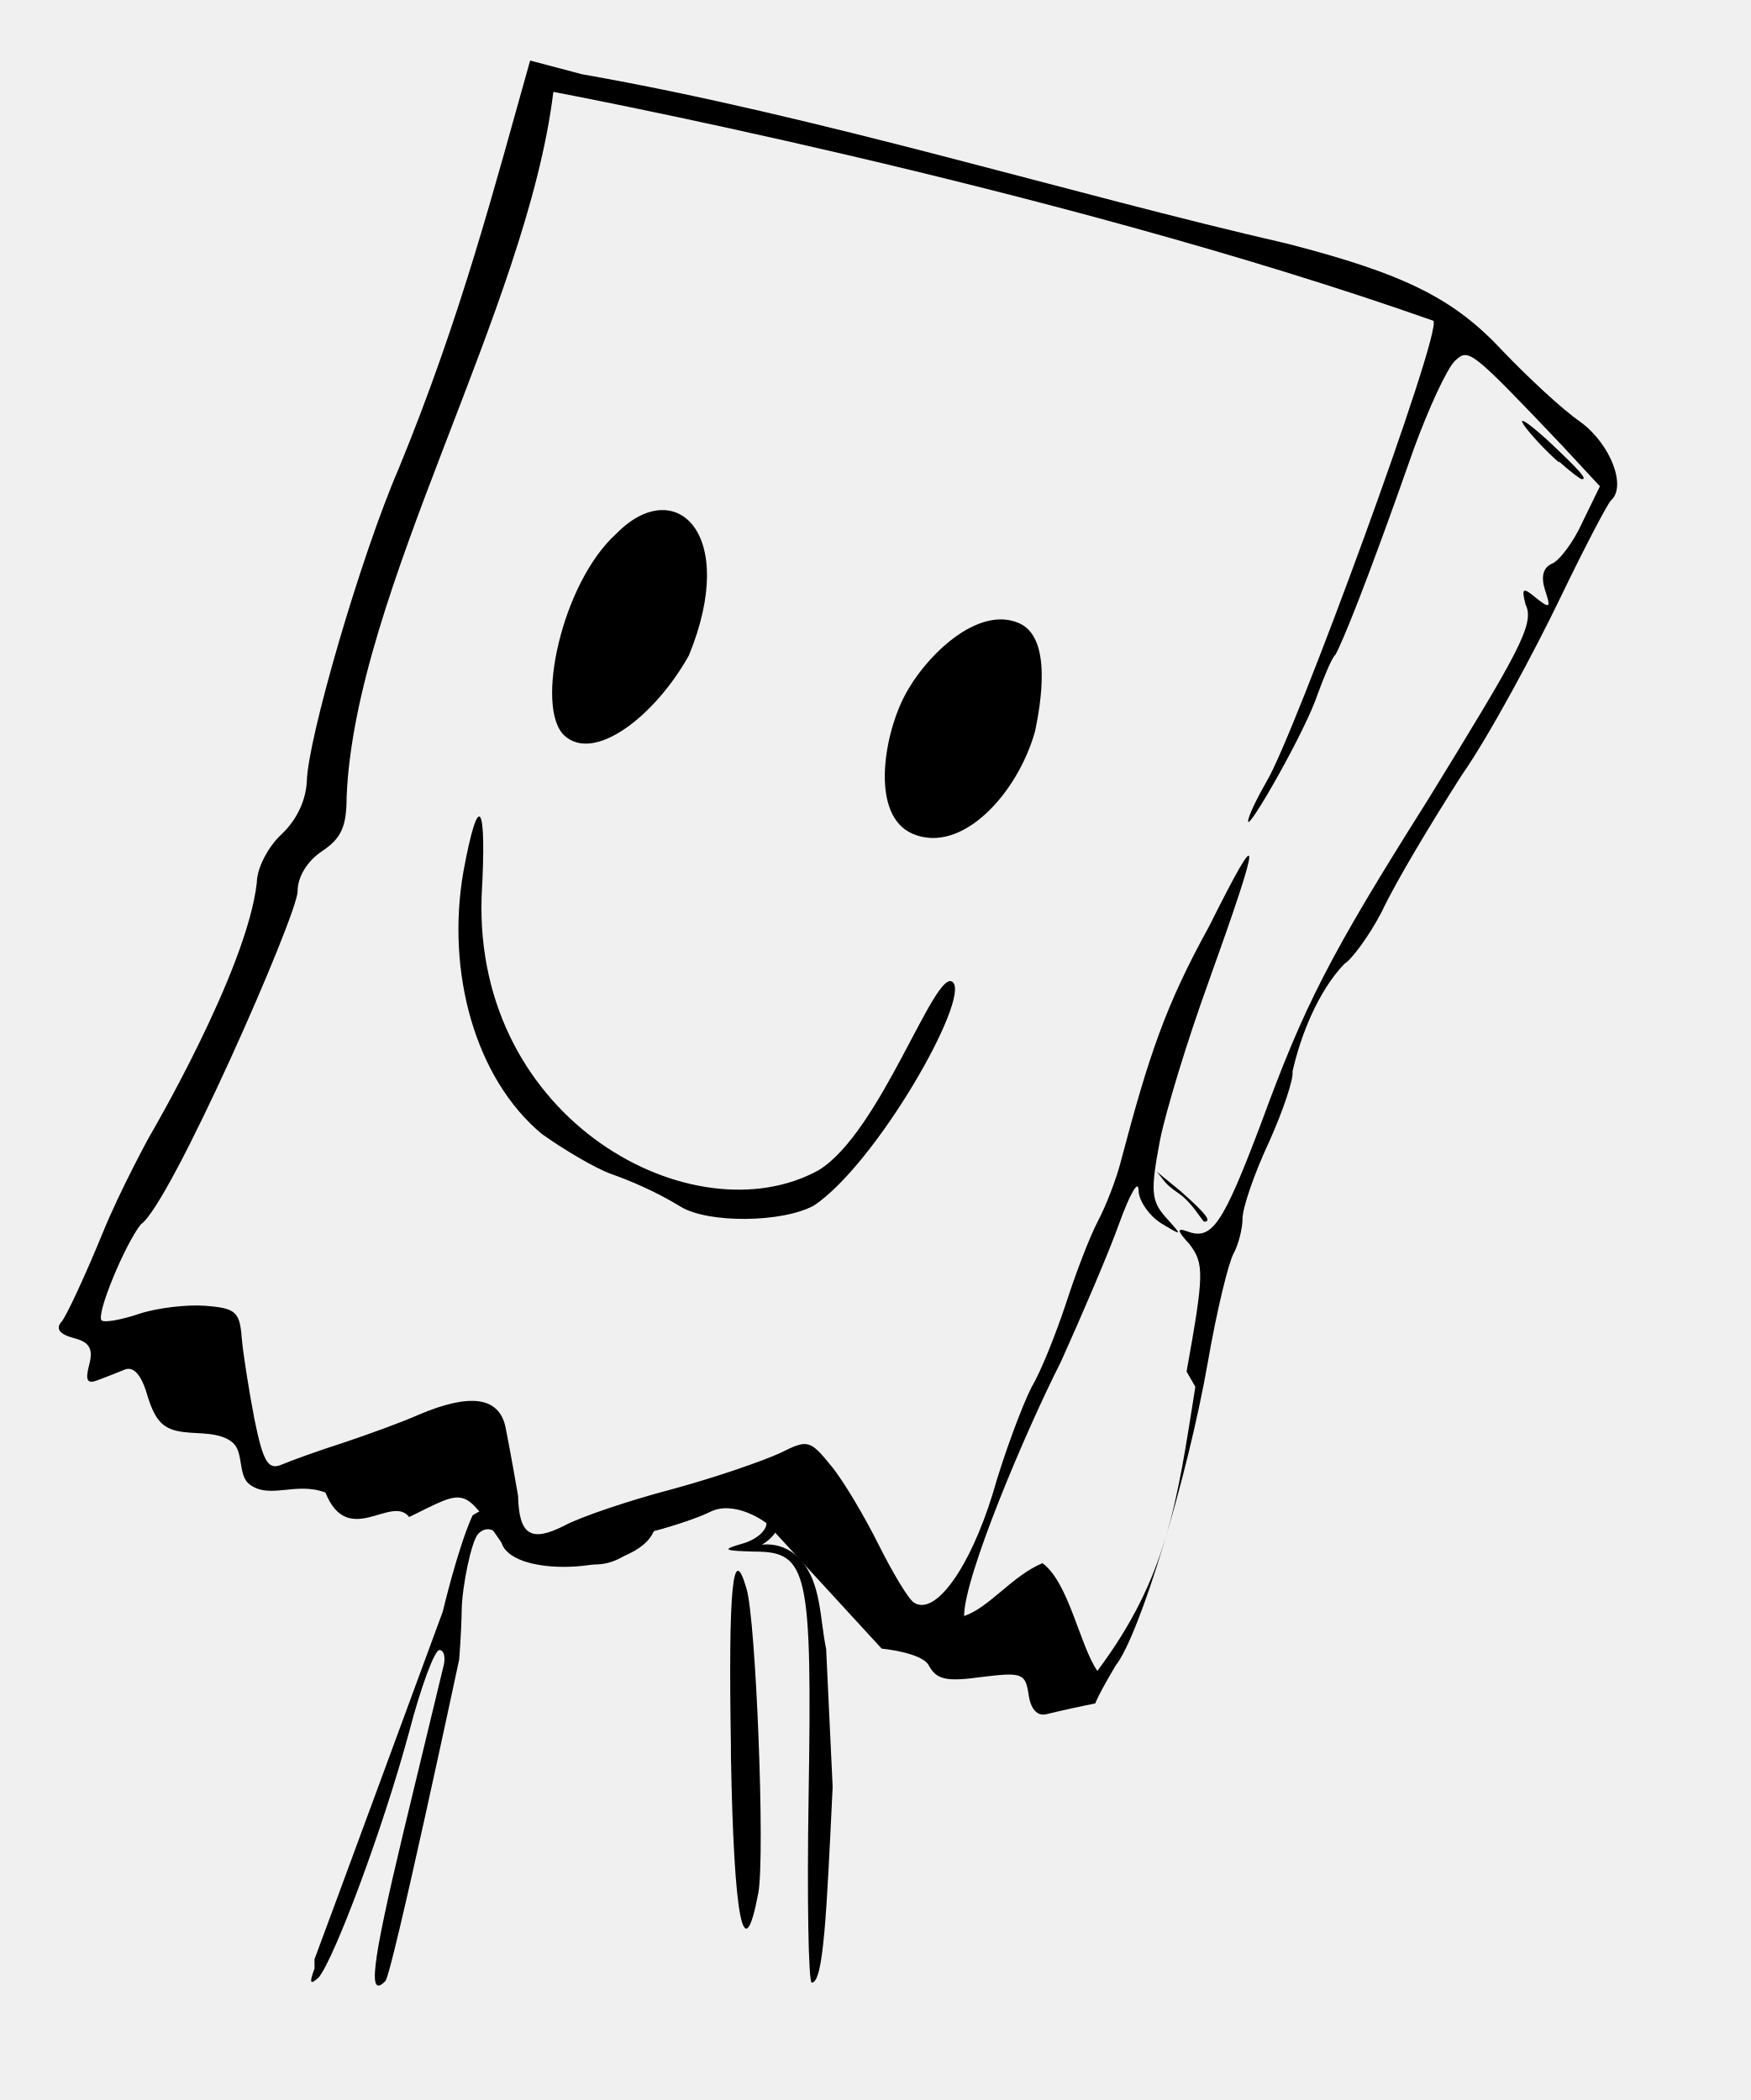
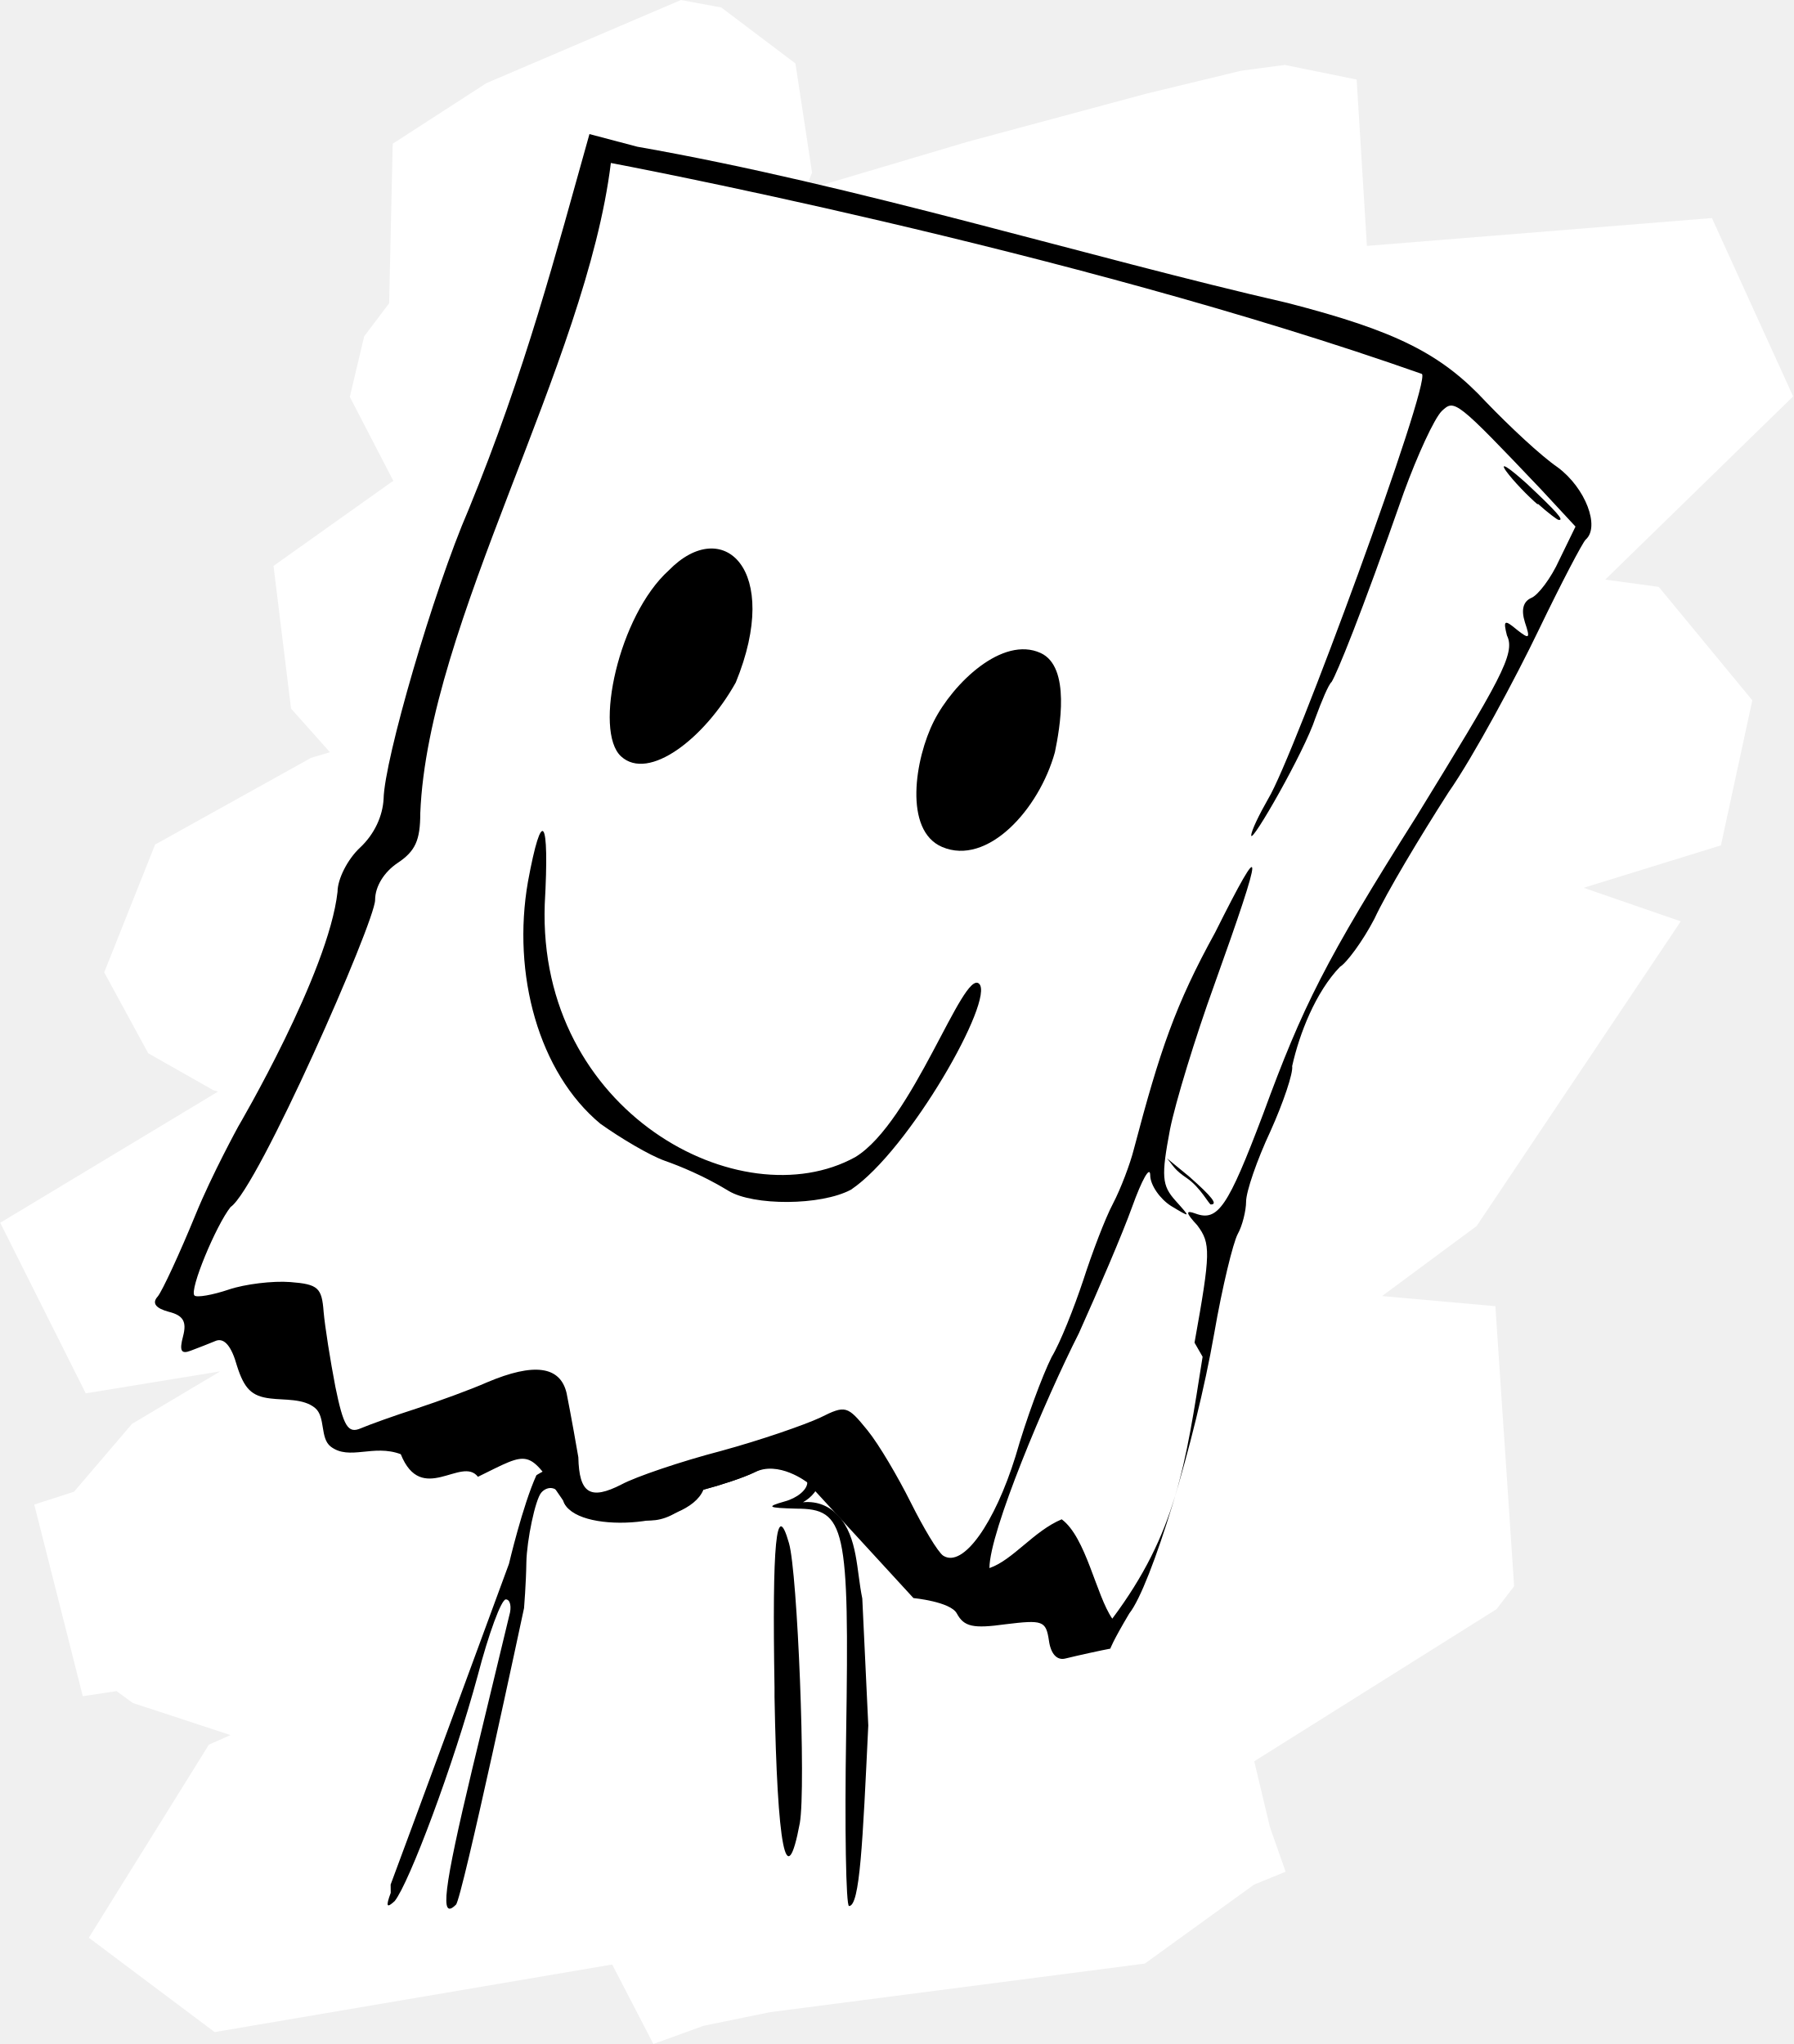
- <svg xmlns="http://www.w3.org/2000/svg" height="2.4in" width="2in" version="1.1" viewBox="0 0 174.451 214.358" id="svg2">
+ <svg xmlns="http://www.w3.org/2000/svg" height="2.534in" width="2.223in" version="1.1" viewBox="0 0 193.859 226.323" id="svg2">
  <defs id="defs10" />
-   <g id="layer1" style="display:inline">
+   <g id="layer1" style="display:inline" transform="translate(10.9067,8.666046)">
+     <path id="path4180" transform="matrix(0.9923989,0,0,0.9923989,-2.090631,0)" style="color:#000000;font-style:normal;font-variant:normal;font-weight:normal;font-stretch:normal;font-size:medium;line-height:normal;font-family:sans-serif;text-indent:0;text-align:start;text-decoration:none;text-decoration-line:none;text-decoration-style:solid;text-decoration-color:#000000;letter-spacing:normal;word-spacing:normal;text-transform:none;direction:ltr;block-progression:tb;writing-mode:lr-tb;baseline-shift:baseline;text-anchor:start;white-space:normal;clip-rule:nonzero;display:inline;overflow:visible;visibility:visible;opacity:0.992;isolation:auto;mix-blend-mode:normal;color-interpolation:sRGB;color-interpolation-filters:linearRGB;solid-color:#000000;solid-opacity:1;fill:#ffffff;fill-opacity:1;fill-rule:nonzero;stroke:none;stroke-width:21.97;stroke-linecap:round;stroke-linejoin:bevel;stroke-miterlimit:4;stroke-dasharray:none;stroke-dashoffset:0;stroke-opacity:1;color-rendering:auto;image-rendering:auto;shape-rendering:auto;text-rendering:auto;enable-background:accumulate" d="m 69.225,-7.898 8.268,6.242 1.859,12.195 -0.801,1.938 18.145,-5.391 19.955,-5.371 10.553,-2.551 4.891,-0.654 8.01,1.633 1.145,18.559 38.49,-3.107 9.062,19.902 -20.963,20.438 5.973,0.816 10.436,12.654 -3.504,16.184 -15.312,4.734 10.833,3.741 -22.776,34.001 -10.548,7.808 12.643,1.129 2.089,31.248 -1.965,2.562 -27.027,16.971 1.748,7.334 1.754,4.98 -3.535,1.451 -12.172,8.803 -41.785,5.418 -7.428,1.521 -5.617,2.033 -4.594,-8.867 -44.355,7.539 -14.033,-10.529 13.396,-21.541 2.41,-1.068 -10.91,-3.586 -1.805,-1.32 -3.764,0.566 -5.416,-21.385 4.439,-1.43 6.473,-7.574 9.838,-5.855 -15.004,2.455 -9.543,-19.033 24.305,-14.637 -0.527,-0.152 L 5.293,108.787 0.381,99.758 6.057,85.498 23.439,75.832 23.156,75.908 25.566,75.197 21.223,70.324 19.268,54.406 32.461,45.029 32.645,44.938 27.781,35.549 29.385,28.789 32.168,25.105 32.566,7.305 43.016,0.545 64.723,-8.732 Z" />
    <g transform="translate(-270,-340)" id="g4">
      <path id="use4164" d="m 309.665,494.852 c -1.814,-2.349 -6.237,3.239 -8.545,-2.501 -3.042,-1.144 -5.668,0.73 -7.741,-0.832 -1.23,-0.927 -0.56,-3.292 -1.741,-4.282 C 290.345,486.154 288.19,486.38 286.69,486.18 c -2.1,-0.24 -2.9,-1.1 -3.7,-3.6 -0.61,-2.2 -1.4,-3.1 -2.3,-2.8 -0.74,0.3 -2,0.81 -2.8,1.1 -1.1,0.43 -1.3,0.023 -0.87,-1.6 0.42,-1.6 0.023,-2.3 -1.6,-2.7 -1.4,-0.38 -1.9,-0.94 -1.2,-1.7 0.5,-0.62 2.4,-4.7 4.2,-9.1 1.8,-4.4 4.7,-9.7 4.7,-9.7 0,0 10,-17 11,-26 0,-1.4 1.1,-3.6 2.5,-4.9 1.6,-1.5 2.5,-3.5 2.6,-5.4 0.08,-4.3 5.5,-23 9.4,-32 6.342,-15.46 9.684,-28.433 13.39,-41.6 l 5.3,1.4 c 24.276,4.264 49.899,12.24 72,17.3 12,3.1 17,5.6 22,11 2.5,2.6 6,5.9 7.9,7.2 3.1,2.3 4.7,6.6 3.1,8 -0.32,0.28 -2.7,4.8 -5.2,10 -2.5,5.2 -7.2,14 -10,18 -3.2,5 -6.8,11 -8.2,14 -1.3,2.5 -3.1,4.9 -3.8,5.3 -2.7,2.8 -4.5,7.4 -5.3,11 0.13,0.74 -0.96,4 -2.4,7.2 -1.5,3.2 -2.7,6.7 -2.7,7.8 0,1 -0.42,2.7 -0.93,3.6 -0.51,0.96 -1.7,5.8 -2.6,11 -2.1,12 -7,28 -9.4,31 -1.9,3.2 -2.1,3.9 -2.1,3.9 -0.97,0.18 -3.5,0.73 -5,1.1 -0.92,0.22 -1.6,-0.53 -1.8,-2 -0.33,-2.2 -0.69,-2.3 -4.8,-1.8 -3.6,0.5 -4.6,0.28 -5.4,-1.2 -0.7,-1.3 -4.8,-1.7 -4.8,-1.7 l -11.75,-12.8 c 0,0 -3.2,-2.5 -5.9,-1.1 -1.2,0.58 -3.7,1.4 -5.6,1.9 -1.721,4.289 -14.326,4.934 -15.5,1.25 -4.013,-5.875 -3.634,-5.533 -9.465,-2.678 z M 389,480 c 1.8,-10 1.8,-11 0.3,-13 -1.3,-1.4 -1.3,-1.7 -0.21,-1.3 2.5,0.93 3.6,-0.69 7.5,-11 4.4,-12 6.9,-17 17,-33 9.2,-15 11,-18 10,-20 -0.43,-1.7 -0.28,-1.8 1.1,-0.64 1.4,1.1 1.5,1 0.89,-0.82 -0.44,-1.4 -0.19,-2.3 0.7,-2.7 0.75,-0.29 2.2,-2.2 3.1,-4.2 l 1.8,-3.7 -3.8,-4.1 c -9.5,-10 -9.6,-10 -11,-8.7 -0.85,0.85 -2.7,4.9 -4.2,9 -4.9,14 -7.4,20 -8,21 -0.34,0.28 -1.1,2.1 -1.8,4 -1.2,3.7 -7.1,14 -7.1,13 -0.009,-0.49 0.87,-2.3 1.9,-4.1 2.8,-4.6 18,-46 17,-47 -39.338,-13.883 -89.8,-23.36 -89.8,-23.36 -2.727,22.282 -20.255,50.974 -21.1,72 0,3 -0.55,4.2 -2.5,5.5 -1.5,1 -2.5,2.6 -2.5,4.1 0,2.4 -13,32 -16,34 -1.6,2 -4.6,9.2 -4,9.8 0.25,0.25 2,-0.051 3.8,-0.66 1.8,-0.609 4.9,-0.98 6.8,-0.83 3.1,0.24 3.5,0.63 3.7,3.3 0.14,1.6 0.74,5.4 1.3,8.3 0.9,4.4 1.4,5.2 2.8,4.6 0.91,-0.39 3.7,-1.4 6.2,-2.2 2.5,-0.83 6,-2.1 7.8,-2.9 5.2,-2.2 8.1,-1.8 8.8,1.2 0,0 0.58,2.9 1.3,7.1 0.089,4 1.3,4.8 4.8,3 1.5,-0.81 6.4,-2.5 11,-3.7 4.4,-1.2 9.3,-2.9 11,-3.7 2.8,-1.4 3,-1.3 5.2,1.4 1.3,1.6 3.4,5.2 4.8,8 1.4,2.8 3,5.5 3.6,5.9 2.2,1.4 5.7,-3.6 8,-11 1.2,-4.2 3,-9 4,-11 0.97,-1.6 2.5,-5.5 3.5,-8.5 0.97,-3 2.4,-6.8 3.3,-8.5 0.84,-1.6 1.9,-4.4 2.3,-6 2.9,-11 4.6,-16 9,-24 5.5,-11 5.5,-9.8 -0.095,5.8 -2.1,5.8 -4.3,13 -4.9,16 -0.98,5.2 -0.91,6.2 0.62,7.9 1.7,1.9 1.7,1.9 -0.51,0.57 -1.2,-0.76 -2.3,-2.3 -2.3,-3.4 -0.02,-1.1 -0.91,0.47 -2,3.5 -1.09,3.03 -3.7,9.1 -5.9,14 -3.7,7.3 -9.9,22 -9.9,26 2.6,-0.89 4.9,-4.1 8,-5.4 2.7,2 3.8,8.4 5.6,11 7.1,-9.5 8.1,-17 10,-29 z M 385.941,459.581 388.4,461.6 c 2.6,2.3 3.2,3.1 2.4,3.1 -0.18,0 -1.173,-1.91 -2.626,-2.899 -1.453,-0.989 -1.432,-1.286 -2.232,-2.22 z M 427,387.2 c -1.1,-0.95 -2.7,-2.6 -3.5,-3.7 -0.78,-1.1 0.25,-0.45 2.3,1.4 3.3,3.1 4.2,4.1 3.5,4 -0.14,-0.012 -1.2,-0.8 -2.3,-1.8 z" />
    </g>
+     <path style="opacity:0.992;fill:none;fill-opacity:1;fill-rule:nonzero;stroke:#a59292;stroke-width:0;stroke-linecap:round;stroke-linejoin:bevel;stroke-miterlimit:4;stroke-dasharray:none;stroke-dashoffset:0;stroke-opacity:1" id="path4161" d="M 49.775,34.591 C 55.14,33.166 60.165,30.682 65.223,28.437 80.316,21.702 95.761,15.81 111.345,10.323 c 7.183,-2.22 14.27,-4.936 21.636,-6.535 1.588,-0.345 4.996,-1.168 6.795,-0.134 0.647,0.372 0.88,1.206 1.32,1.809 -0.054,0.971 0.059,1.967 -0.162,2.914 -0.619,2.645 -2.576,6.166 -3.901,8.35 -2.654,4.375 -5.237,7.841 -8.544,11.811 -1.979,2.376 -4.091,4.638 -6.136,6.958 -16.361,17.257 -35.092,32.007 -53.702,46.724 -10.792,8.776 -22.163,16.8 -33.137,25.338 -0.34,0.287 -0.609,0.69 -1.02,0.86 -0.132,0.055 -0.087,-0.3 -0.024,-0.429 0.175,-0.36 0.368,-0.756 0.704,-0.973 0.713,-0.46 1.555,-0.68 2.343,-0.996 2.941,-1.18 5.975,-2.271 8.942,-3.366 9.283,-3.418 18.694,-6.551 28.288,-8.984 5.753,-1.46 7.575,-1.741 13.262,-2.859 3.026,-0.526 6.514,-1.195 9.609,-1.518 1.429,-0.149 5.325,-0.664 6.549,0.766 0.312,0.364 0.33,0.901 0.495,1.352 -0.133,0.594 -0.153,1.226 -0.399,1.782 -1.389,3.138 -4.901,6.096 -7.316,8.344 -0.697,0.649 -9.644,8.719 -9.889,8.94 -10.453,9.342 -20.742,18.885 -30.085,29.35 -0.546,0.773 -5.134,5.642 -3.766,7.053 0.554,0.572 2.968,0.86 3.257,0.917 1.134,0.085 2.264,0.222 3.401,0.253 5.708,0.159 11.452,-0.371 17.123,-0.944 4.944,-0.5 9.877,-1.103 14.816,-1.655 6.607,-0.656 13.206,-1.456 19.827,-1.974 2.394,-0.187 5.523,-0.413 7.996,-0.212 0.779,0.063 1.54,0.268 2.311,0.402 0.441,0.28 0.993,0.436 1.323,0.841 2.613,3.2 -6.188,8.872 -7.889,10.134 -15.1,9.603 -31.406,17.03 -47.531,24.693 -8.957,4.497 -7.446,3.626 -16.013,8.356 -1.74,0.96 -3.374,2.1 -5.06,3.153 -1.944,1.215 -4.322,2.797 -6.283,4.091 -1.168,0.833 -2.368,1.621 -3.502,2.5 -0.144,0.111 -0.507,0.317 -0.605,0.509 1.027,0.076 -0.92,-0.976 -0.537,-1.167 0.137,-0.069 0.245,0.191 0.387,0.249 0.643,0.262 1.5,0.355 2.17,0.485 3.539,0.54 7.13,0.588 10.702,0.664 3.448,0.163 6.882,-0.058 10.302,-0.473 0.941,-0.161 1.988,-0.343 2.787,-0.889 0,0 -7.447,5.923 -7.447,5.923 l 0,0 c -0.945,0.274 -1.861,0.576 -2.864,0.544 -3.359,0.243 -6.722,0.294 -10.088,0.184 -3.688,-0.059 -7.394,-0.07 -11.053,-0.591 -0.479,-0.078 -1.822,-0.436 -2.337,-0.357 -0.07,0.011 -0.073,0.181 -0.141,0.161 -0.357,-0.106 -0.725,-1.028 -0.786,-1.144 0.099,-0.029 0.737,-0.586 0.783,-0.62 1.335,-0.976 2.704,-1.896 4.086,-2.806 13.279,-8.419 26.877,-16.38 41.054,-23.2 2.953,-1.413 13.626,-6.509 16.661,-8.004 2.519,-1.241 5.025,-2.509 7.525,-3.789 2.26,-1.157 4.469,-2.413 6.753,-3.52 0.461,-0.223 -1.713,1.12 -1.27,0.863 1.494,-0.864 2.95,-1.792 4.426,-2.688 2.572,-1.898 5.37,-3.726 7.334,-6.31 0.22,-0.289 1.029,-1.367 0.631,-1.956 -0.214,-0.317 -0.623,-0.445 -0.935,-0.668 -0.667,-0.151 -1.323,-0.365 -2.002,-0.452 -2.334,-0.299 -5.102,-0.214 -7.395,-0.1 -6.485,0.323 -12.947,1.062 -19.405,1.692 -7.284,0.84 -14.559,1.813 -21.862,2.482 -3.356,0.307 -7.603,0.651 -11.039,0.644 -1.239,-0.002 -2.475,-0.122 -3.713,-0.182 -1.406,-0.293 -3.102,-0.281 -4.084,-1.589 -1.777,-2.367 3.213,-6.839 4.282,-8.289 9.726,-10.361 20.122,-20.052 30.604,-29.641 1.015,-0.943 7.964,-7.39 9.304,-8.672 2.711,-2.596 5.828,-5.281 7.245,-8.857 -0.027,-0.25 0.072,-0.55 -0.082,-0.749 -0.527,-0.68 -2.176,-0.77 -2.746,-0.795 -4.012,-0.18 -7.993,0.734 -11.939,1.259 -5.634,1.052 -7.25,1.269 -12.963,2.707 -9.746,2.452 -19.283,5.707 -28.64,9.356 -5.071,2.007 -4.994,1.927 -9.545,3.889 -0.898,0.387 -1.733,0.952 -2.681,1.189 -0.571,0.142 -1.227,0.163 -1.762,-0.081 -0.248,-0.113 -0.316,-0.573 -0.166,-0.8 0.315,-0.476 0.914,-0.683 1.371,-1.025 11.91,-8.604 23.94,-17.051 35.423,-26.229 18.464,-14.478 36.991,-29.085 53.017,-46.306 1.945,-2.26 3.958,-4.462 5.834,-6.779 3.157,-3.899 5.445,-7.105 7.917,-11.391 1.381,-2.395 2.737,-5.045 3.448,-7.753 0.194,-0.74 0.19,-1.519 0.285,-2.279 -0.267,-0.436 -0.362,-1.047 -0.802,-1.309 -1.527,-0.91 -4.539,-0.314 -5.882,-0.067 -7.066,1.3 -13.863,3.808 -20.706,5.908 -3.083,1.087 -6.179,2.138 -9.249,3.261 -12.872,4.707 -25.487,10.107 -37.956,15.788 -5.354,2.446 -10.686,4.964 -16.306,6.755 0,0 7.446,-5.829 7.446,-5.829 z" />
  </g>
-   <g id="layer2" style="display:inline">
+   <g id="layer2" style="display:inline" transform="translate(10.9067,8.666046)">
    <path style="display:inline" d="m 60.333,119.854 c -1.703,-0.61 -4.878,-2.5 -7.124,-4.1 -6.811,-5.667 -9.8,-16.537 -8.006,-26.8 1.549,-8.4 2.4,-7.2 1.858,2.5 -0.804,23.002 21.703,34.987 34.379,28 6.353,-3.858 11.931,-20.82 13.705,-19.2 1.806,1.65 -7.739,18.479 -14.17,22.8 -3.329,1.8 -10.84,1.8 -13.573,0.135 -2.733,-1.665 -5.366,-2.735 -7.069,-3.335 z" id="path4179" />
    <path style="display:inline" d="m 90.153,71.167 c 2.113,-4.164 7.573,-9.475 11.817,-7.525 3.359,1.544 2.109,8.365 1.573,10.979 -1.765,6.378 -7.49,12.628 -12.49,10.492 -4.284,-1.83 -3.008,-9.792 -0.9,-13.946 z" id="path4177" />
    <path style="display:inline" d="m 60.797,54.485 c 5.975,-6.119 12.546,-0.133 7.417,12.41 -3.465,6.219 -9.654,10.99 -12.704,8.19 -3.05,-2.8 -0.262,-15.6 5.288,-20.6 z" id="use4160" />
  </g>
-   <g id="layer3" style="display:inline">
+   <g id="layer3" style="display:inline" transform="translate(10.9067,8.666046)">
    <path id="path6" transform="translate(-270,-340)" style="display:inline" d="m 342.5,518.2 c -0.27,-16 0.18,-21 1.6,-16 0.95,3.2 1.9,27 1.2,31 -1.5,8 -2.5,2.7 -2.8,-14 z M 300,540 c 0.73,-1.9 13.1,-35.511 13.1,-35.511 0,0 1.522,-6.481 3.036,-9.807 0,0 3.235,-2.226 3.802,0.465 0.843,3.997 5.953,3.042 8.096,3.087 1.717,0.036 2.975,-0.679 4.711,-1.915 1.736,-1.236 2.267,-1.826 3.611,-2.31 2.826,-1.017 6.285,-2.179 8.944,-1.096 0.956,0.389 2.038,1.237 2.108,2.266 0.069,1.013 -0.823,1.969 -1.752,2.493 1.673,-0.157 2.984,0.486 3.933,1.524 2.136,2.336 1.985,6.059 2.628,9.127 l 0.664,14.057 c -0.62,13 -0.932,20 -2.132,20 -0.34,6.4e-4 -0.49,-8.7 -0.32,-19 0.36,-23 -0.066,-25 -5.5,-25 -3.2,-0.085 -3.4,-0.2 -1.3,-0.8 1.4,-0.38 2.5,-1.3 2.5,-2.1 0,-1.9 -3.2,-2.5 -5.9,-1.1 -1.2,0.58 -3.7,1.4 -5.6,1.9 -4.584,4.781 -6.3,3.154 -9.7,3.15 -2.034,-0.003 -5.3,-0.22 -5.8,-1.9 -0.55,-1.75 -1.792,-1.69 -2.455,-0.92 -0.663,0.77 -1.598,5.257 -1.648,7.707 -0.033,2.35 -0.257,5.073 -0.257,5.073 0,0 -6.89,32.34 -7.54,32.84 -1.8,1.8 -1.4,-1.6 1.8,-15 l 4.1,-17 c 0.29,-0.96 0.12,-1.8 -0.38,-1.8 -0.5,0 -1.9,3.8 -3.1,8.4 -2.7,10 -7.6,23 -9.2,25 -0.9,0.83 -1,0.61 -0.44,-0.91 z" />
  </g>
</svg>
